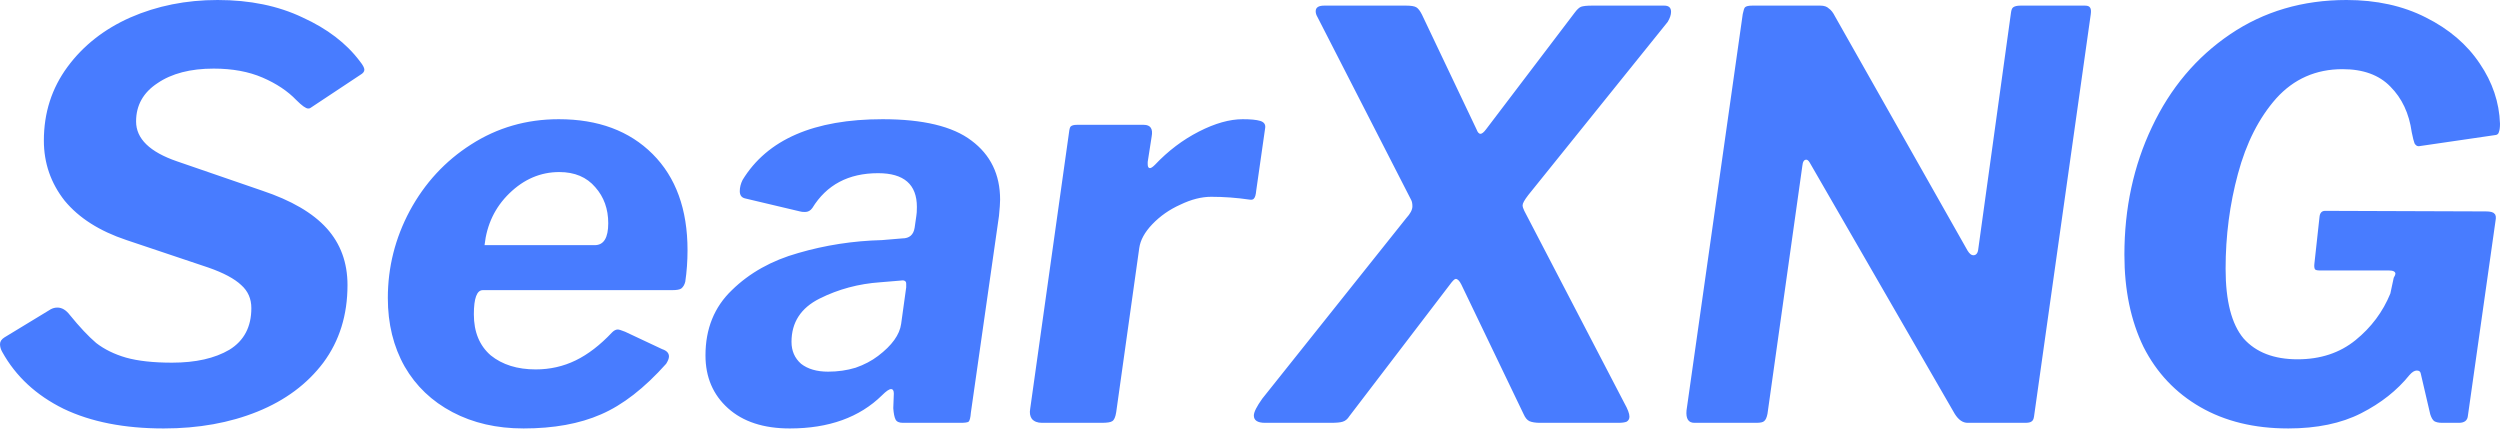
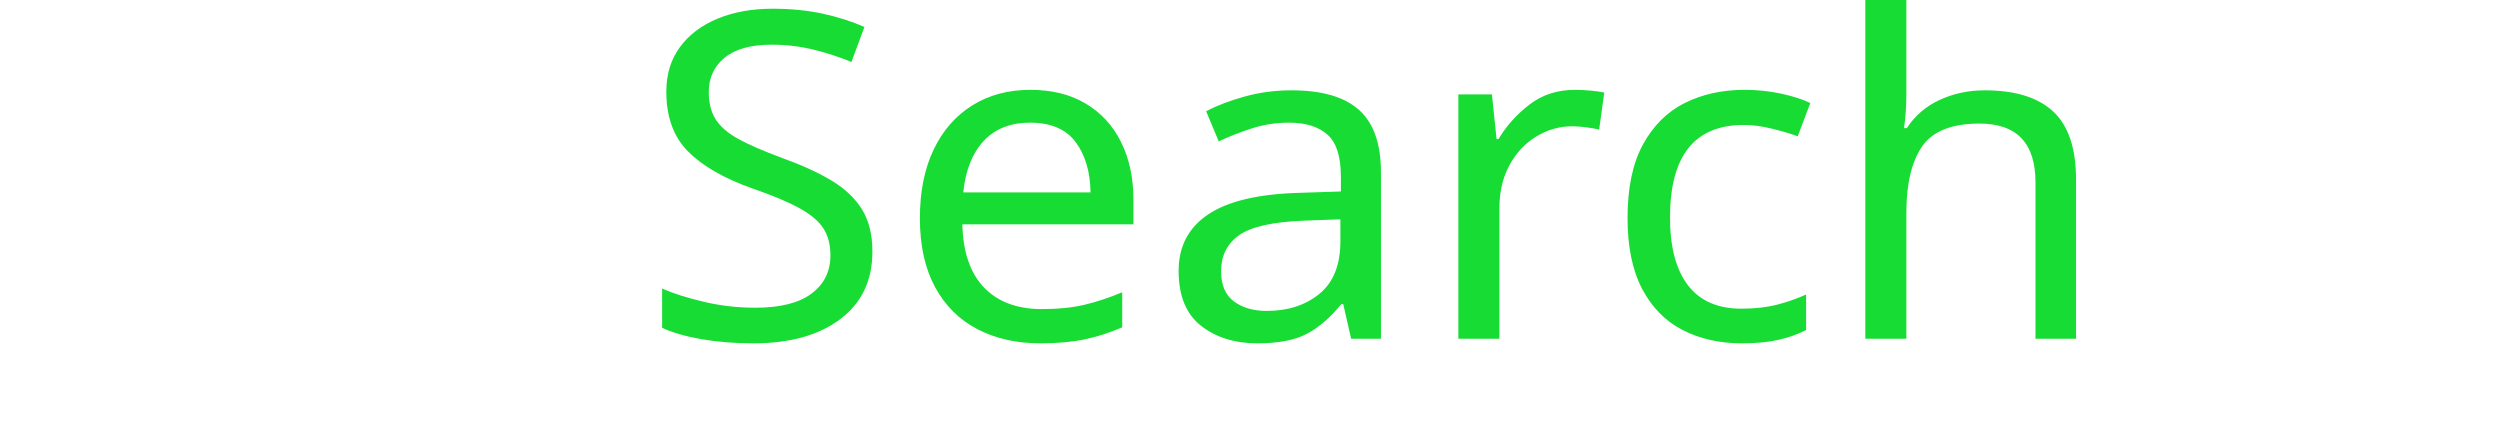
- <svg width="853.677" height="146.304" viewBox="0 0 225.869 38.71">
-   <g aria-label="SearXNG" style="line-height:1.25" font-style="normal" font-weight="400" font-size="50.8px" font-family="sans-serif" fill="#487cff" fill-opacity="1" stroke="none" stroke-width=".265">
-     <path d="M56.494 102.704q-1.168-1.22-3.048-2.032-1.88-.813-4.42-.813-3.15 0-5.08 1.32-1.93 1.27-1.93 3.455 0 2.337 3.708 3.607l7.671 2.641q3.963 1.321 5.842 3.404 1.88 2.083 1.88 5.13 0 4.065-2.185 7.011-2.184 2.896-5.943 4.42-3.76 1.524-8.484 1.524-5.334 0-9.042-1.778-3.709-1.829-5.537-5.131-.204-.356-.204-.711 0-.356.407-.61l4.013-2.438q.356-.254.762-.254.61 0 1.118.66 1.32 1.626 2.387 2.54 1.118.864 2.693 1.321 1.625.457 4.165.457 3.2 0 5.182-1.168 1.981-1.22 1.981-3.76 0-1.27-.914-2.082-.915-.864-2.947-1.575l-7.417-2.49q-3.657-1.218-5.588-3.555-1.88-2.388-1.88-5.436 0-3.759 2.134-6.655 2.134-2.895 5.69-4.47 3.607-1.575 7.874-1.575 4.369 0 7.67 1.575 3.354 1.524 5.182 3.962.407.508.407.762t-.356.458l-4.52 2.997q-.052.05-.204.05-.305 0-1.067-.761zM77.004 132.37q-3.607 0-6.401-1.472-2.794-1.474-4.318-4.115-1.524-2.693-1.524-6.198 0-4.165 1.981-7.874 2.032-3.759 5.537-5.994 3.556-2.286 7.925-2.286 5.334 0 8.484 3.15 3.15 3.149 3.15 8.686 0 1.473-.204 2.845-.101.406-.355.61-.204.152-.813.152h-17.12q-.813 0-.813 2.184 0 2.388 1.524 3.709 1.575 1.27 4.064 1.27 1.93 0 3.607-.813 1.677-.813 3.302-2.54.254-.254.508-.254.153 0 .66.203l3.353 1.575q.61.203.61.66 0 .254-.254.66-2.946 3.303-5.893 4.573-2.895 1.27-7.01 1.27zm6.451-16.56q1.22 0 1.22-1.981 0-1.93-1.169-3.251-1.168-1.372-3.251-1.372-2.54 0-4.521 1.93-1.93 1.88-2.235 4.674zM109.411 129.374q-3.048 2.997-8.331 2.997-3.556 0-5.588-1.829t-2.032-4.775q0-3.607 2.387-5.893 2.388-2.337 5.995-3.353 3.657-1.067 7.569-1.168l1.829-.153q.965 0 1.117-.965l.153-1.067q.05-.254.05-.812 0-3.048-3.505-3.048-4.013 0-5.943 3.15-.254.355-.66.355-.305 0-.458-.051l-4.927-1.168q-.508-.102-.508-.66 0-.509.254-1.017 3.352-5.486 12.649-5.486 5.486 0 8.026 1.93 2.591 1.93 2.591 5.334 0 .457-.102 1.473l-2.54 17.78q-.05.66-.203.813-.152.102-.711.102h-5.232q-.508 0-.66-.305-.153-.305-.204-1.016l.05-1.32q0-.407-.253-.407-.254 0-.813.559zm2.184-9.754v-.305q0-.203-.101-.254-.102-.101-.407-.05l-1.828.152q-2.947.203-5.487 1.473t-2.54 3.912q0 1.219.864 1.98.914.712 2.438.712 1.321 0 2.49-.356 1.168-.406 2.031-1.066 1.88-1.423 2.083-2.896zM123.864 131.863q-.61 0-.915-.356-.254-.355-.152-.914l3.505-24.943q.05-.457.152-.559.153-.152.56-.152h6.044q.915 0 .712 1.067l-.356 2.286v.203q0 .355.203.355.153 0 .457-.304 1.778-1.88 3.963-2.998 2.184-1.117 3.962-1.117 1.067 0 1.575.152.508.153.457.61l-.813 5.69q-.05.558-.203.71-.101.153-.406.102-1.727-.254-3.455-.254-1.32 0-2.794.711-1.473.66-2.54 1.778-1.016 1.067-1.168 2.134l-2.083 14.834q-.101.66-.355.812-.204.153-.966.153zM176.481 130.085q.457.813.457 1.219 0 .305-.254.457-.254.102-.762.102h-7.06q-.61 0-.966-.153-.305-.152-.508-.61l-5.639-11.734q-.254-.508-.508-.508-.152 0-.559.559l-9.042 11.836q-.254.407-.61.508-.304.102-1.066.102h-5.944q-1.016 0-1.016-.66 0-.458.762-1.525l13.005-16.306q.559-.61.559-1.067 0-.356-.102-.559l-8.484-16.56q-.152-.255-.152-.509 0-.508.762-.508h7.417q.66 0 .914.153.254.152.508.66l4.928 10.363q.152.407.355.407.204 0 .508-.407l8.027-10.566q.305-.407.559-.508.304-.102.965-.102h6.553q.61 0 .61.559 0 .406-.305.914l-12.599 15.647q-.508.66-.508.914 0 .203.153.508zM218.113 94.17q.355 0 .457.202.101.153.05.56l-5.13 36.372q-.05.356-.254.457-.153.102-.559.102h-5.182q-.66 0-1.168-.813l-13.106-22.708q-.153-.254-.305-.254-.305 0-.356.56l-3.15 22.402q-.1.508-.304.66-.153.153-.711.153h-5.588q-.813 0-.712-1.118l5.08-35.814q.102-.508.204-.61.152-.152.66-.152h6.147q.508 0 .762.254.305.203.559.711l11.988 21.184q.254.406.508.406.407 0 .458-.61l2.946-21.284q.05-.407.203-.508.203-.153.66-.153zM236.44 132.37q-4.572 0-7.925-1.93-3.353-1.93-5.131-5.435-1.727-3.556-1.727-8.331 0-6.3 2.489-11.532 2.49-5.283 7.061-8.382 4.572-3.099 10.516-3.099 4.064 0 7.163 1.575 3.15 1.575 4.876 4.166 1.728 2.54 1.83 5.435 0 .508-.102.762-.051.203-.254.254l-6.96 1.016h-.05q-.204 0-.356-.254-.102-.254-.254-1.016-.356-2.54-1.93-4.115-1.525-1.574-4.319-1.574-3.607 0-5.994 2.641-2.337 2.642-3.455 6.807-1.117 4.115-1.117 8.586 0 4.368 1.625 6.299 1.677 1.88 4.877 1.88 3.099 0 5.233-1.728 2.133-1.727 3.15-4.216l.304-1.423q.152-.254.152-.355 0-.305-.61-.305h-6.248q-.304 0-.406-.102-.102-.152-.05-.558l.456-4.166q.051-.559.508-.559l14.53.051q.609 0 .761.203.203.153.102.66l-2.49 17.577q-.05.66-.812.66h-1.524q-.457 0-.711-.152-.204-.152-.356-.61l-.864-3.708q-.05-.254-.355-.254t-.66.407q-1.677 2.083-4.37 3.454-2.692 1.372-6.603 1.372z" style="-inkscape-font-specification:&quot;Libre Franklin&quot;" transform="translate(-29.722 -93.661)" font-style="normal" font-variant="normal" font-weight="400" font-stretch="normal" font-size="50.8px" font-family="Libre Franklin" fill="#487cff" fill-opacity="1" stroke-width=".265" />
+ <svg xmlns="http://www.w3.org/2000/svg" width="640mm" height="110mm" viewBox="0 0 640 110" id="SVGRoot" version="1.1">
+   <defs id="defs1">
+     <rect x="4.243" y="11.314" width="273.297" height="151.674" id="rect1" />
+   </defs>
+   <g id="layer1">
+     <text xml:space="preserve" style="font-style:normal;font-variant:normal;font-weight:normal;font-stretch:normal;font-size:118.008px;font-family:'DS Fette Kanzlei';-inkscape-font-specification:'DS Fette Kanzlei, Normal';font-variant-ligatures:normal;font-variant-caps:normal;font-variant-numeric:normal;font-variant-east-asian:normal;fill:#17dc33;fill-opacity:1;stroke:none;stroke-width:2.77" x="161.593" y="87.692" id="text1" transform="scale(1.011287,0.9888387)">
+       <tspan id="tspan1" style="font-style:normal;font-variant:normal;font-weight:normal;font-stretch:normal;font-size:118.008px;font-family:'DS Fette Kanzlei';-inkscape-font-specification:'DS Fette Kanzlei, Normal';font-variant-ligatures:normal;font-variant-caps:normal;font-variant-numeric:normal;font-variant-east-asian:normal;stroke-width:2.77" x="161.593" y="87.692">Search</tspan>
+     </text>
  </g>
</svg>
